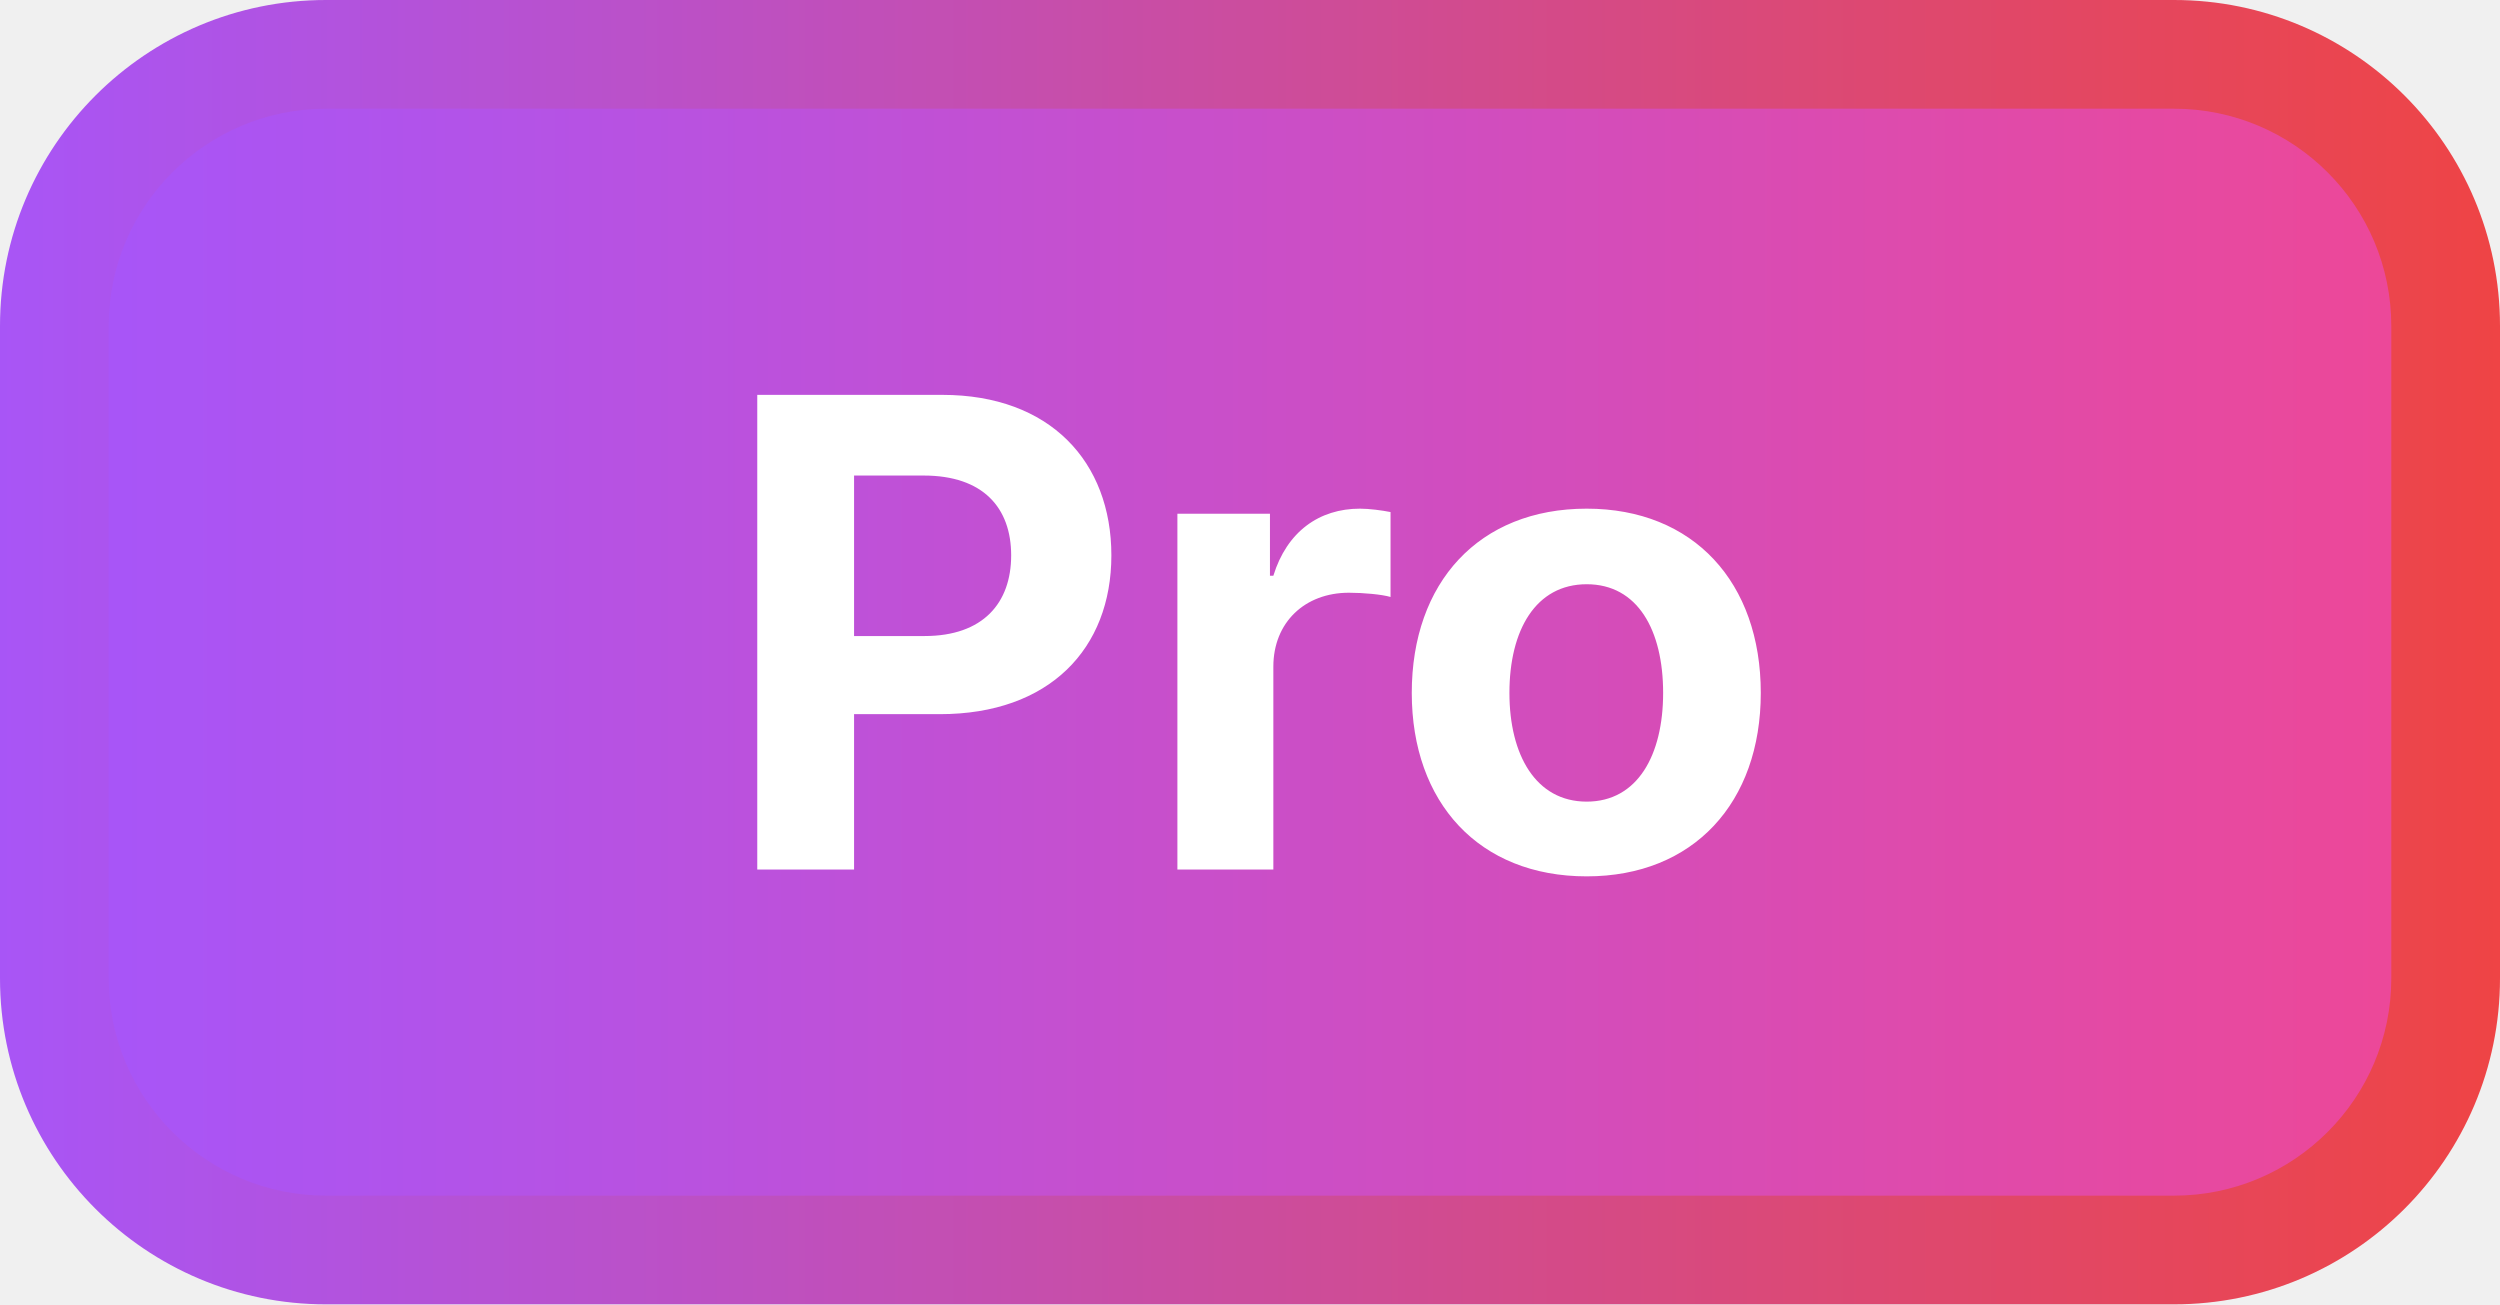
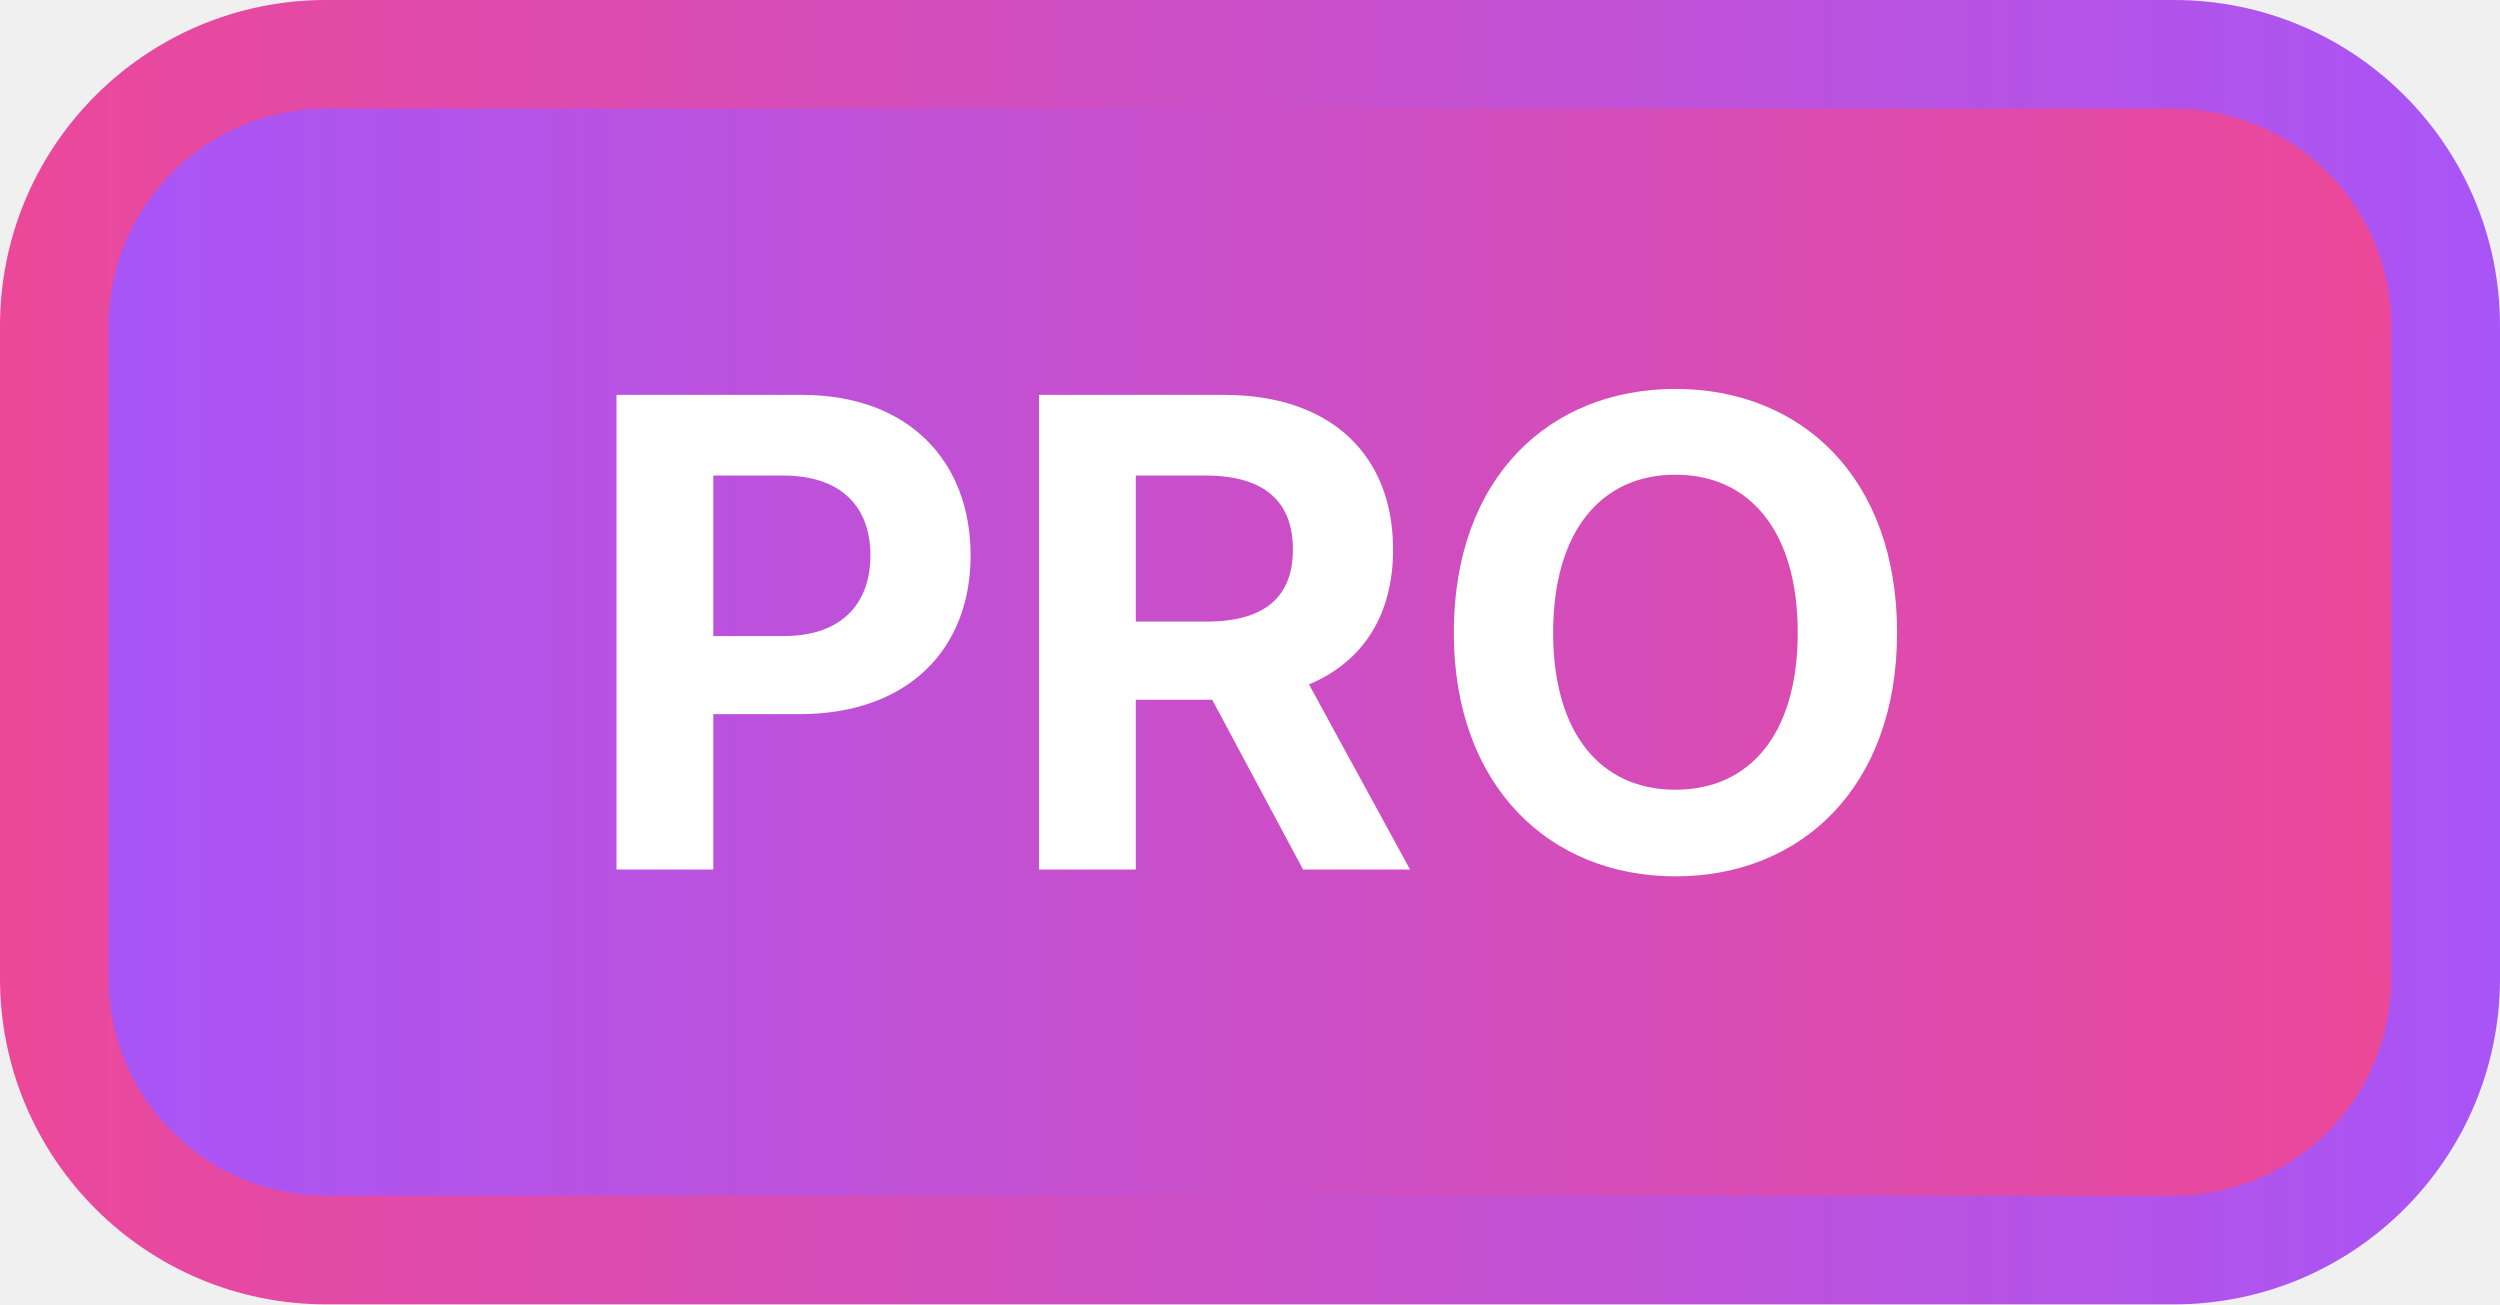
<svg xmlns="http://www.w3.org/2000/svg" width="46" height="24" viewBox="0 0 46 24">
  <defs>
    <linearGradient id="proBorderGradient" x1="0%" y1="0%" x2="100%" y2="0%">
-       <stop offset="0%" stop-color="#a855f7" />
-       <stop offset="100%" stop-color="#ef4444" />
+       <stop offset="0%" stop-color="#ec4899" />
+       <stop offset="100%" stop-color="#a855f7" />
    </linearGradient>
    <linearGradient id="proFillGradient" x1="0%" y1="0%" x2="100%" y2="0%">
      <stop offset="0%" stop-color="#a855f7" />
      <stop offset="100%" stop-color="#ec4899" />
    </linearGradient>
  </defs>
  <rect x="0" y="0" width="46" height="24" rx="6" ry="6" fill="url(#proBorderGradient)" />
  <rect x="2" y="2" width="42" height="20" rx="4" ry="4" fill="url(#proFillGradient)" />
-   <text x="23" y="16" text-anchor="middle" fill="white" font-family="system-ui, -apple-system, sans-serif" font-size="12" font-weight="700">Pro</text>
+   <text x="23" y="16" text-anchor="middle" fill="white" font-family="system-ui, -apple-system, sans-serif" font-size="12" font-weight="700">PRO</text>
</svg>
